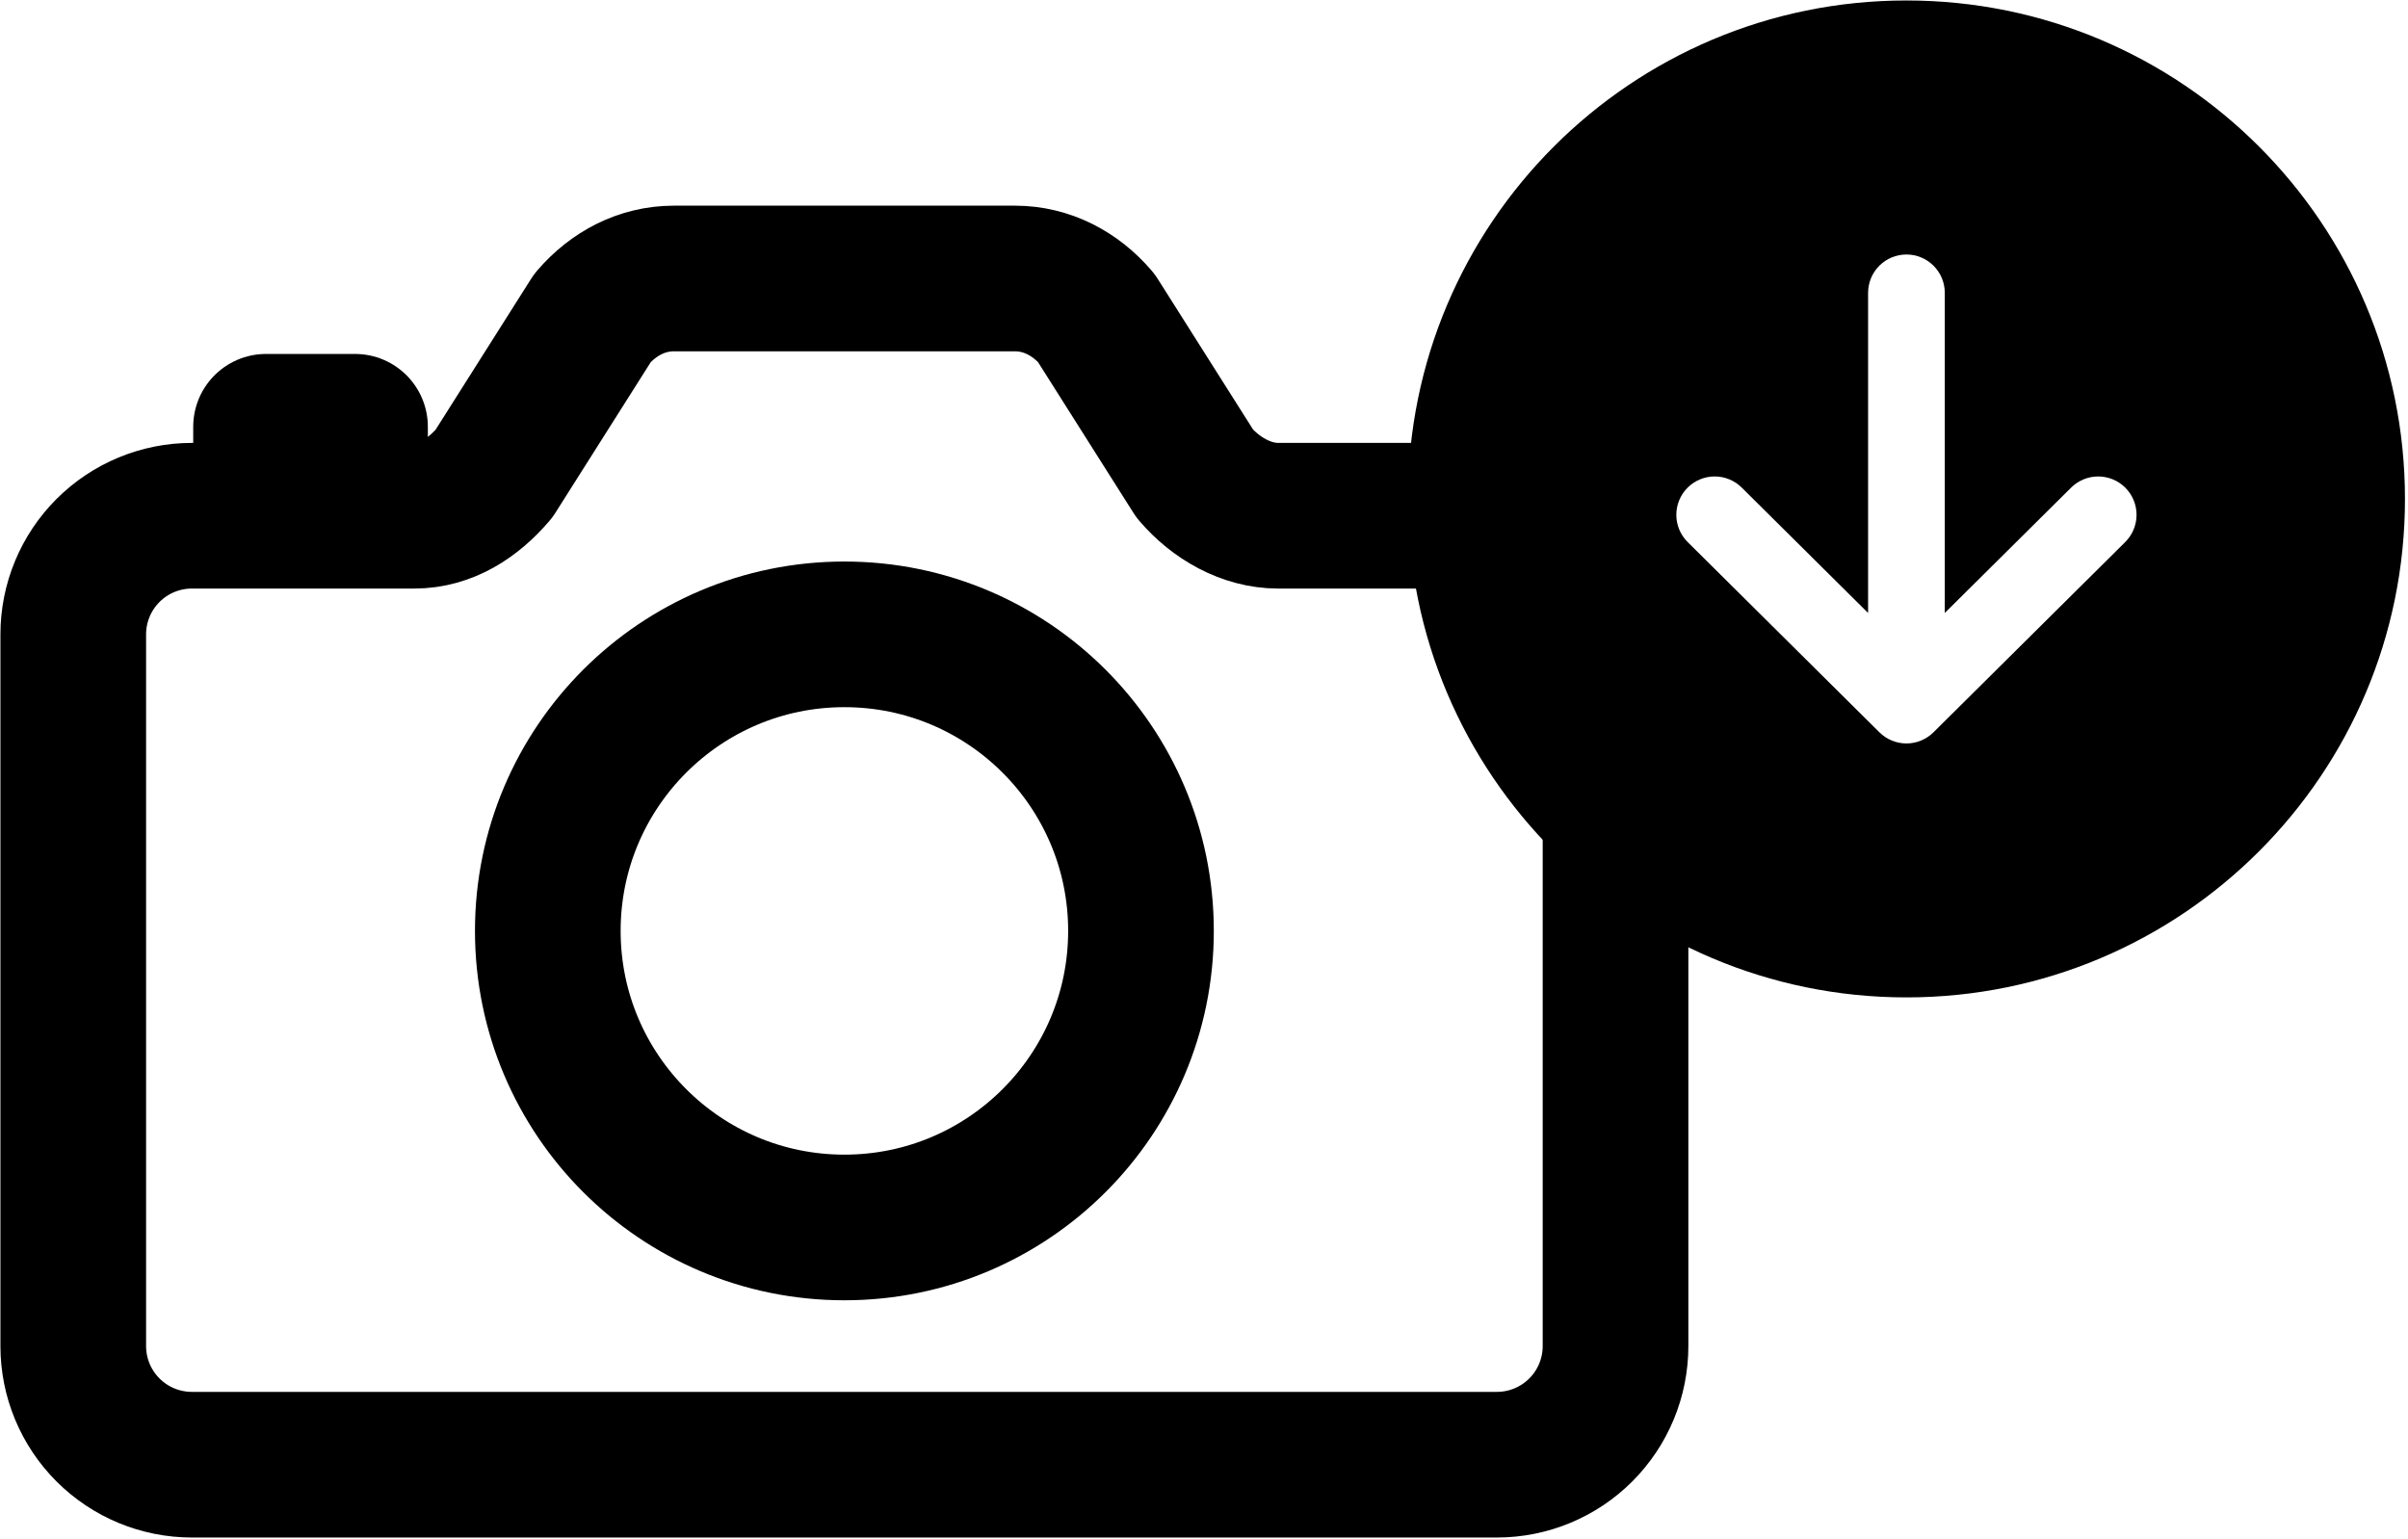
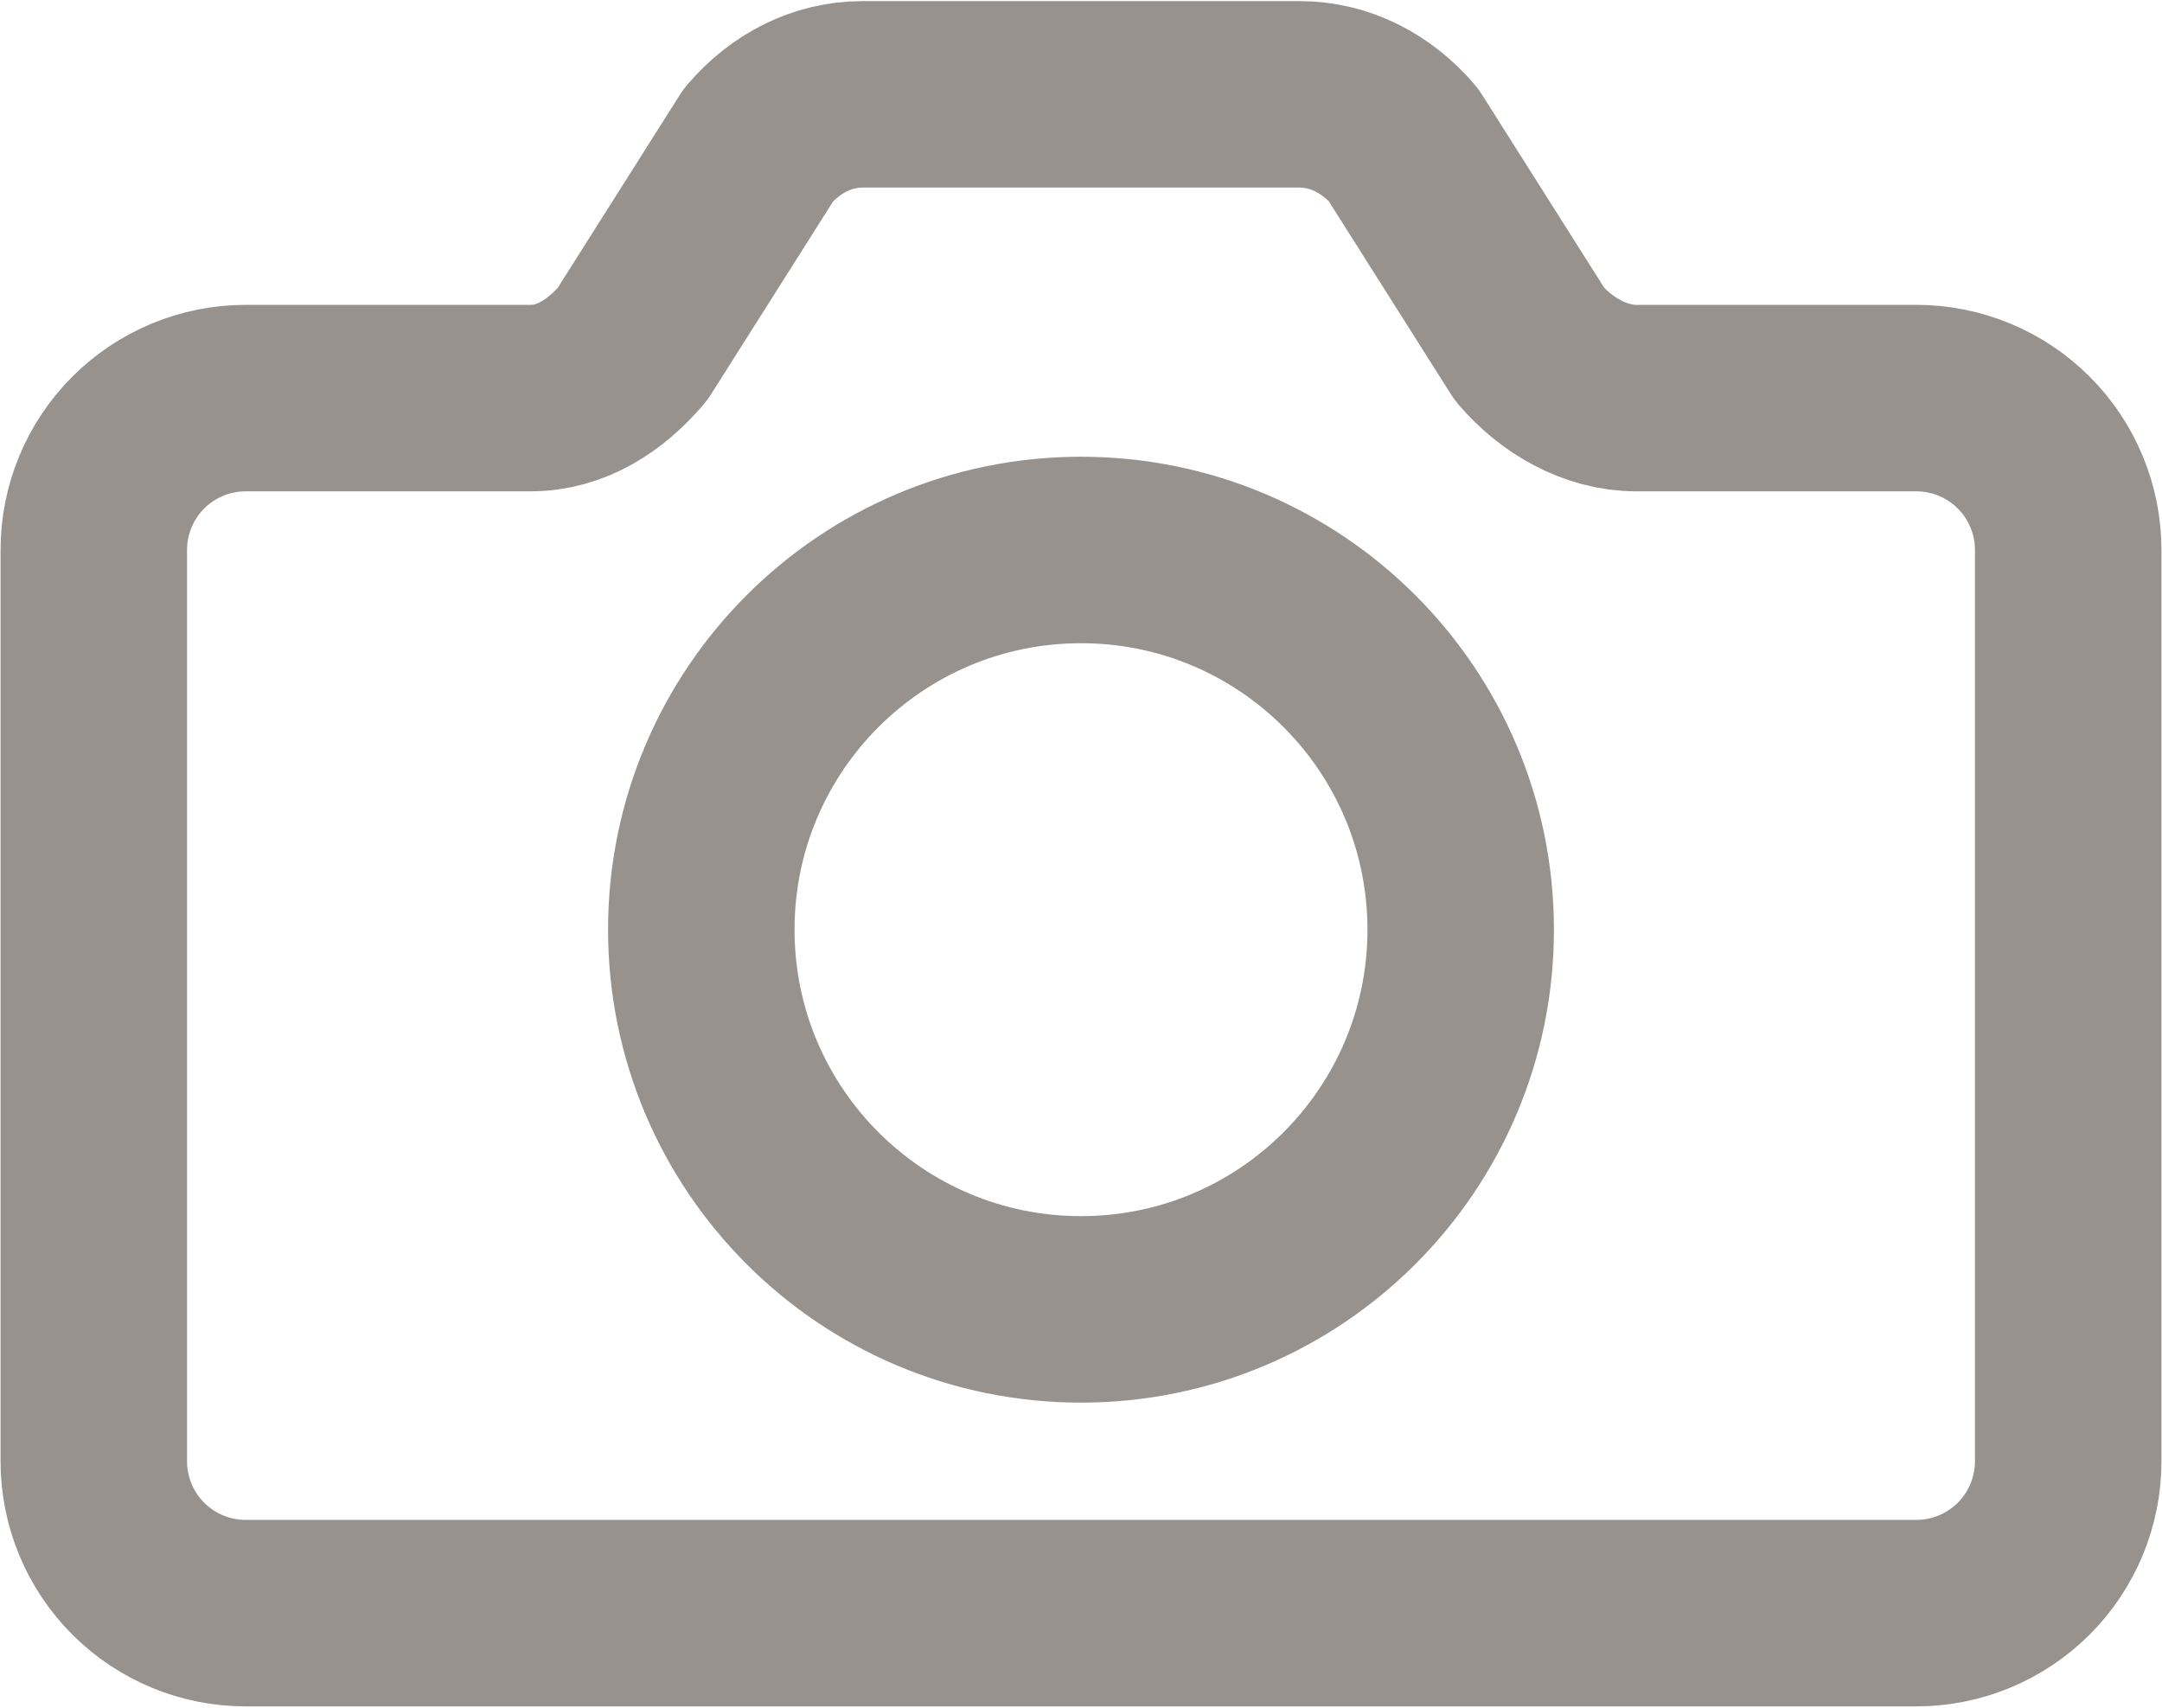
- <svg xmlns="http://www.w3.org/2000/svg" width="529" height="338" viewBox="0 0 529 338" fill="none">
-   <path d="M185.5 269.688C221.485 269.688 250.656 240.516 250.656 204.531C250.656 168.546 221.485 139.375 185.5 139.375C149.515 139.375 120.344 168.546 120.344 204.531C120.344 240.516 149.515 269.688 185.5 269.688Z" stroke="black" stroke-width="32" stroke-miterlimit="10" />
-   <path d="M77.992 111.684V93.766H58.445V111.684" stroke="black" stroke-width="32" stroke-linecap="round" stroke-linejoin="round" />
-   <path d="M262.498 104.093L240.818 69.837C236.249 64.51 229.985 61.188 222.965 61.188H148.035C141.015 61.188 134.751 64.51 130.182 69.837L108.502 104.093C103.933 109.428 98.044 113.312 91.023 113.312H42.156C35.244 113.312 28.615 116.058 23.727 120.946C18.84 125.834 16.094 132.463 16.094 139.375V295.75C16.094 302.662 18.84 309.291 23.727 314.179C28.615 319.067 35.244 321.812 42.156 321.812H328.844C335.756 321.812 342.385 319.067 347.273 314.179C352.16 309.291 354.906 302.662 354.906 295.75V139.375C354.906 132.463 352.16 125.834 347.273 120.946C342.385 116.058 335.756 113.312 328.844 113.312H280.791C273.746 113.312 267.067 109.428 262.498 104.093Z" stroke="black" stroke-width="32" stroke-linecap="round" stroke-linejoin="round" />
-   <path d="M418.815 219.141C479.298 219.141 528.334 170.105 528.334 109.622C528.334 49.139 479.298 0.104 418.815 0.104C358.333 0.104 309.297 49.139 309.297 109.622C309.297 170.105 358.333 219.141 418.815 219.141ZM370.711 107.174C371.491 106.388 372.417 105.764 373.438 105.336C374.458 104.908 375.553 104.686 376.659 104.682C377.766 104.677 378.862 104.891 379.886 105.31C380.91 105.73 381.841 106.347 382.627 107.126L410.391 134.674V64.34C410.391 62.106 411.278 59.963 412.858 58.383C414.438 56.803 416.581 55.916 418.815 55.916C421.05 55.916 423.192 56.803 424.772 58.383C426.352 59.963 427.24 62.106 427.24 64.34V134.674L455.004 107.126C456.592 105.552 458.74 104.674 460.975 104.684C463.211 104.694 465.351 105.591 466.925 107.179C468.498 108.767 469.377 110.915 469.367 113.15C469.357 115.386 468.46 117.526 466.872 119.1L424.749 160.901C423.171 162.467 421.038 163.345 418.815 163.345C416.592 163.345 414.459 162.467 412.881 160.901L370.759 119.1C369.972 118.32 369.346 117.393 368.917 116.372C368.489 115.35 368.266 114.254 368.262 113.146C368.257 112.039 368.471 110.941 368.892 109.916C369.312 108.891 369.931 107.959 370.711 107.174Z" fill="black" />
+ <svg xmlns="http://www.w3.org/2000/svg" width="371" height="293" viewBox="0 0 371 293" fill="none">
+   <path d="M185.5 224.688C221.485 224.688 250.656 195.516 250.656 159.531C250.656 123.546 221.485 94.375 185.5 94.375C149.515 94.375 120.344 123.546 120.344 159.531C120.344 195.516 149.515 224.688 185.5 224.688Z" stroke="#23171177" stroke-width="32" stroke-miterlimit="10" />
+   <path d="M262.498 59.093L240.818 24.837C236.249 19.511 229.985 16.188 222.965 16.188H148.035C141.015 16.188 134.751 19.511 130.182 24.837L108.502 59.093C103.933 64.428 98.044 68.312 91.023 68.312H42.156C35.244 68.312 28.615 71.058 23.727 75.946C18.84 80.834 16.094 87.463 16.094 94.375V250.75C16.094 257.662 18.84 264.291 23.727 269.179C28.615 274.067 35.244 276.812 42.156 276.812H328.844C335.756 276.812 342.385 274.067 347.273 269.179C352.16 264.291 354.906 257.662 354.906 250.75V94.375C354.906 87.463 352.16 80.834 347.273 75.946C342.385 71.058 335.756 68.312 328.844 68.312H280.791C273.746 68.312 267.067 64.428 262.498 59.093Z" stroke="#23171177" stroke-width="32" stroke-linecap="round" stroke-linejoin="round" />
</svg>
